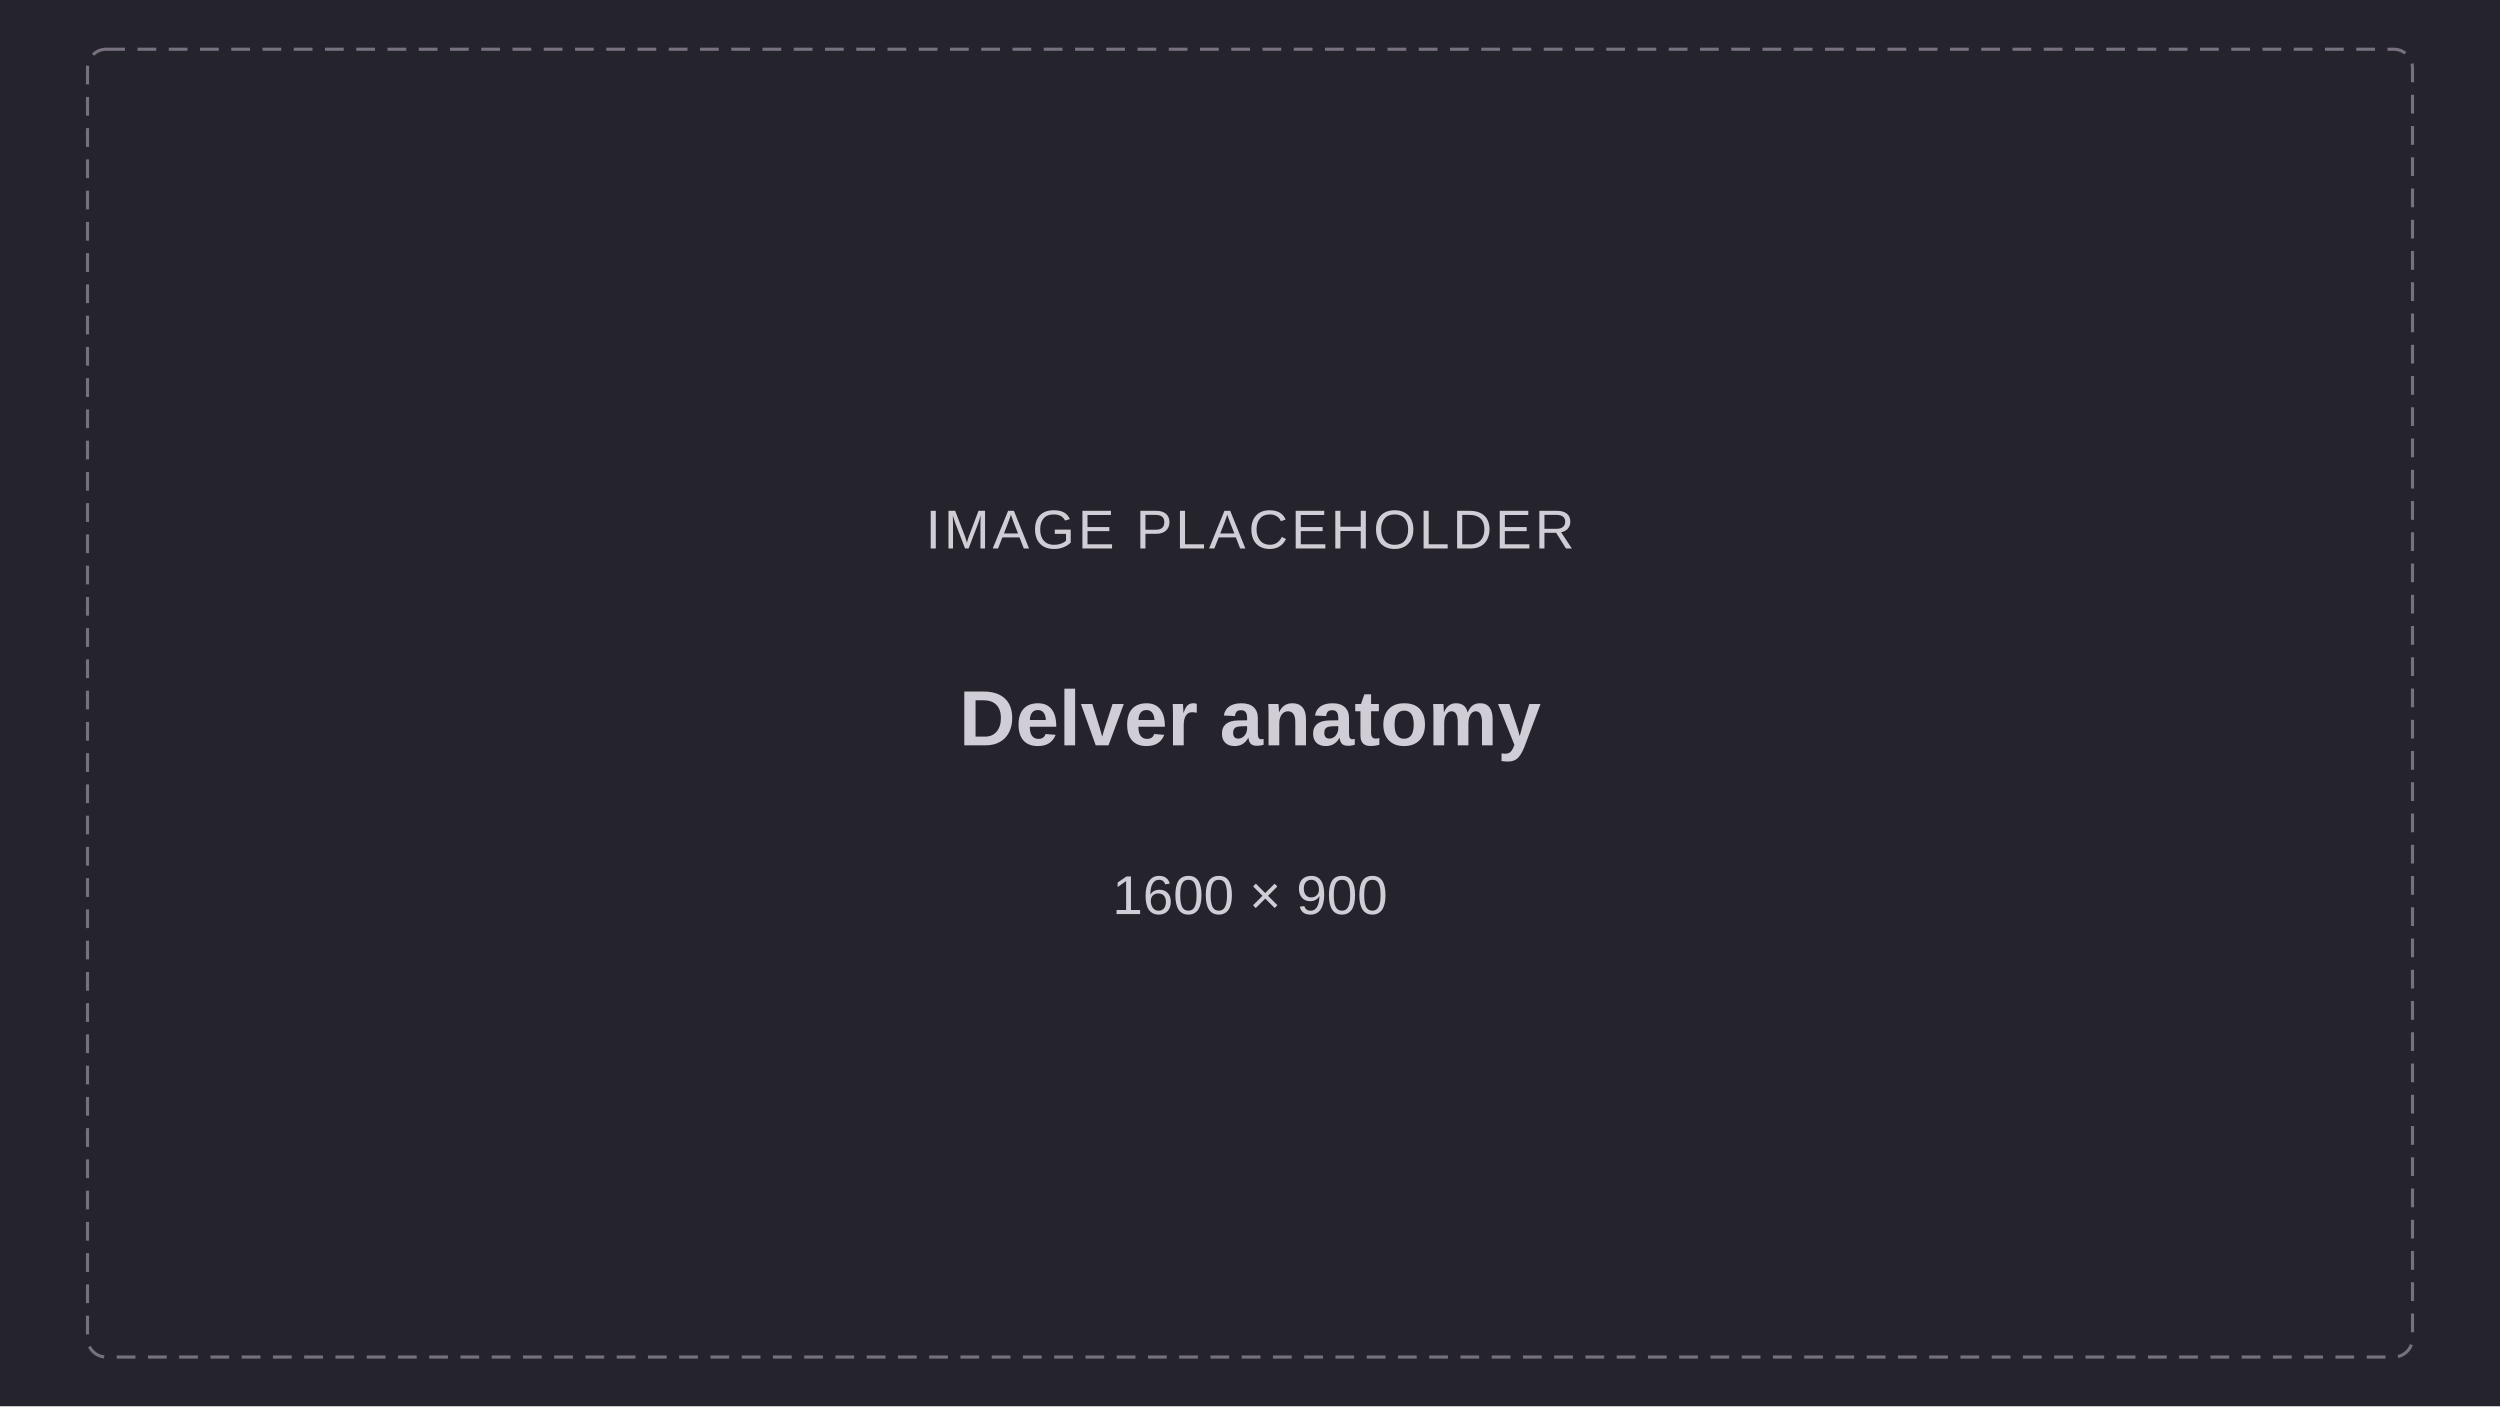
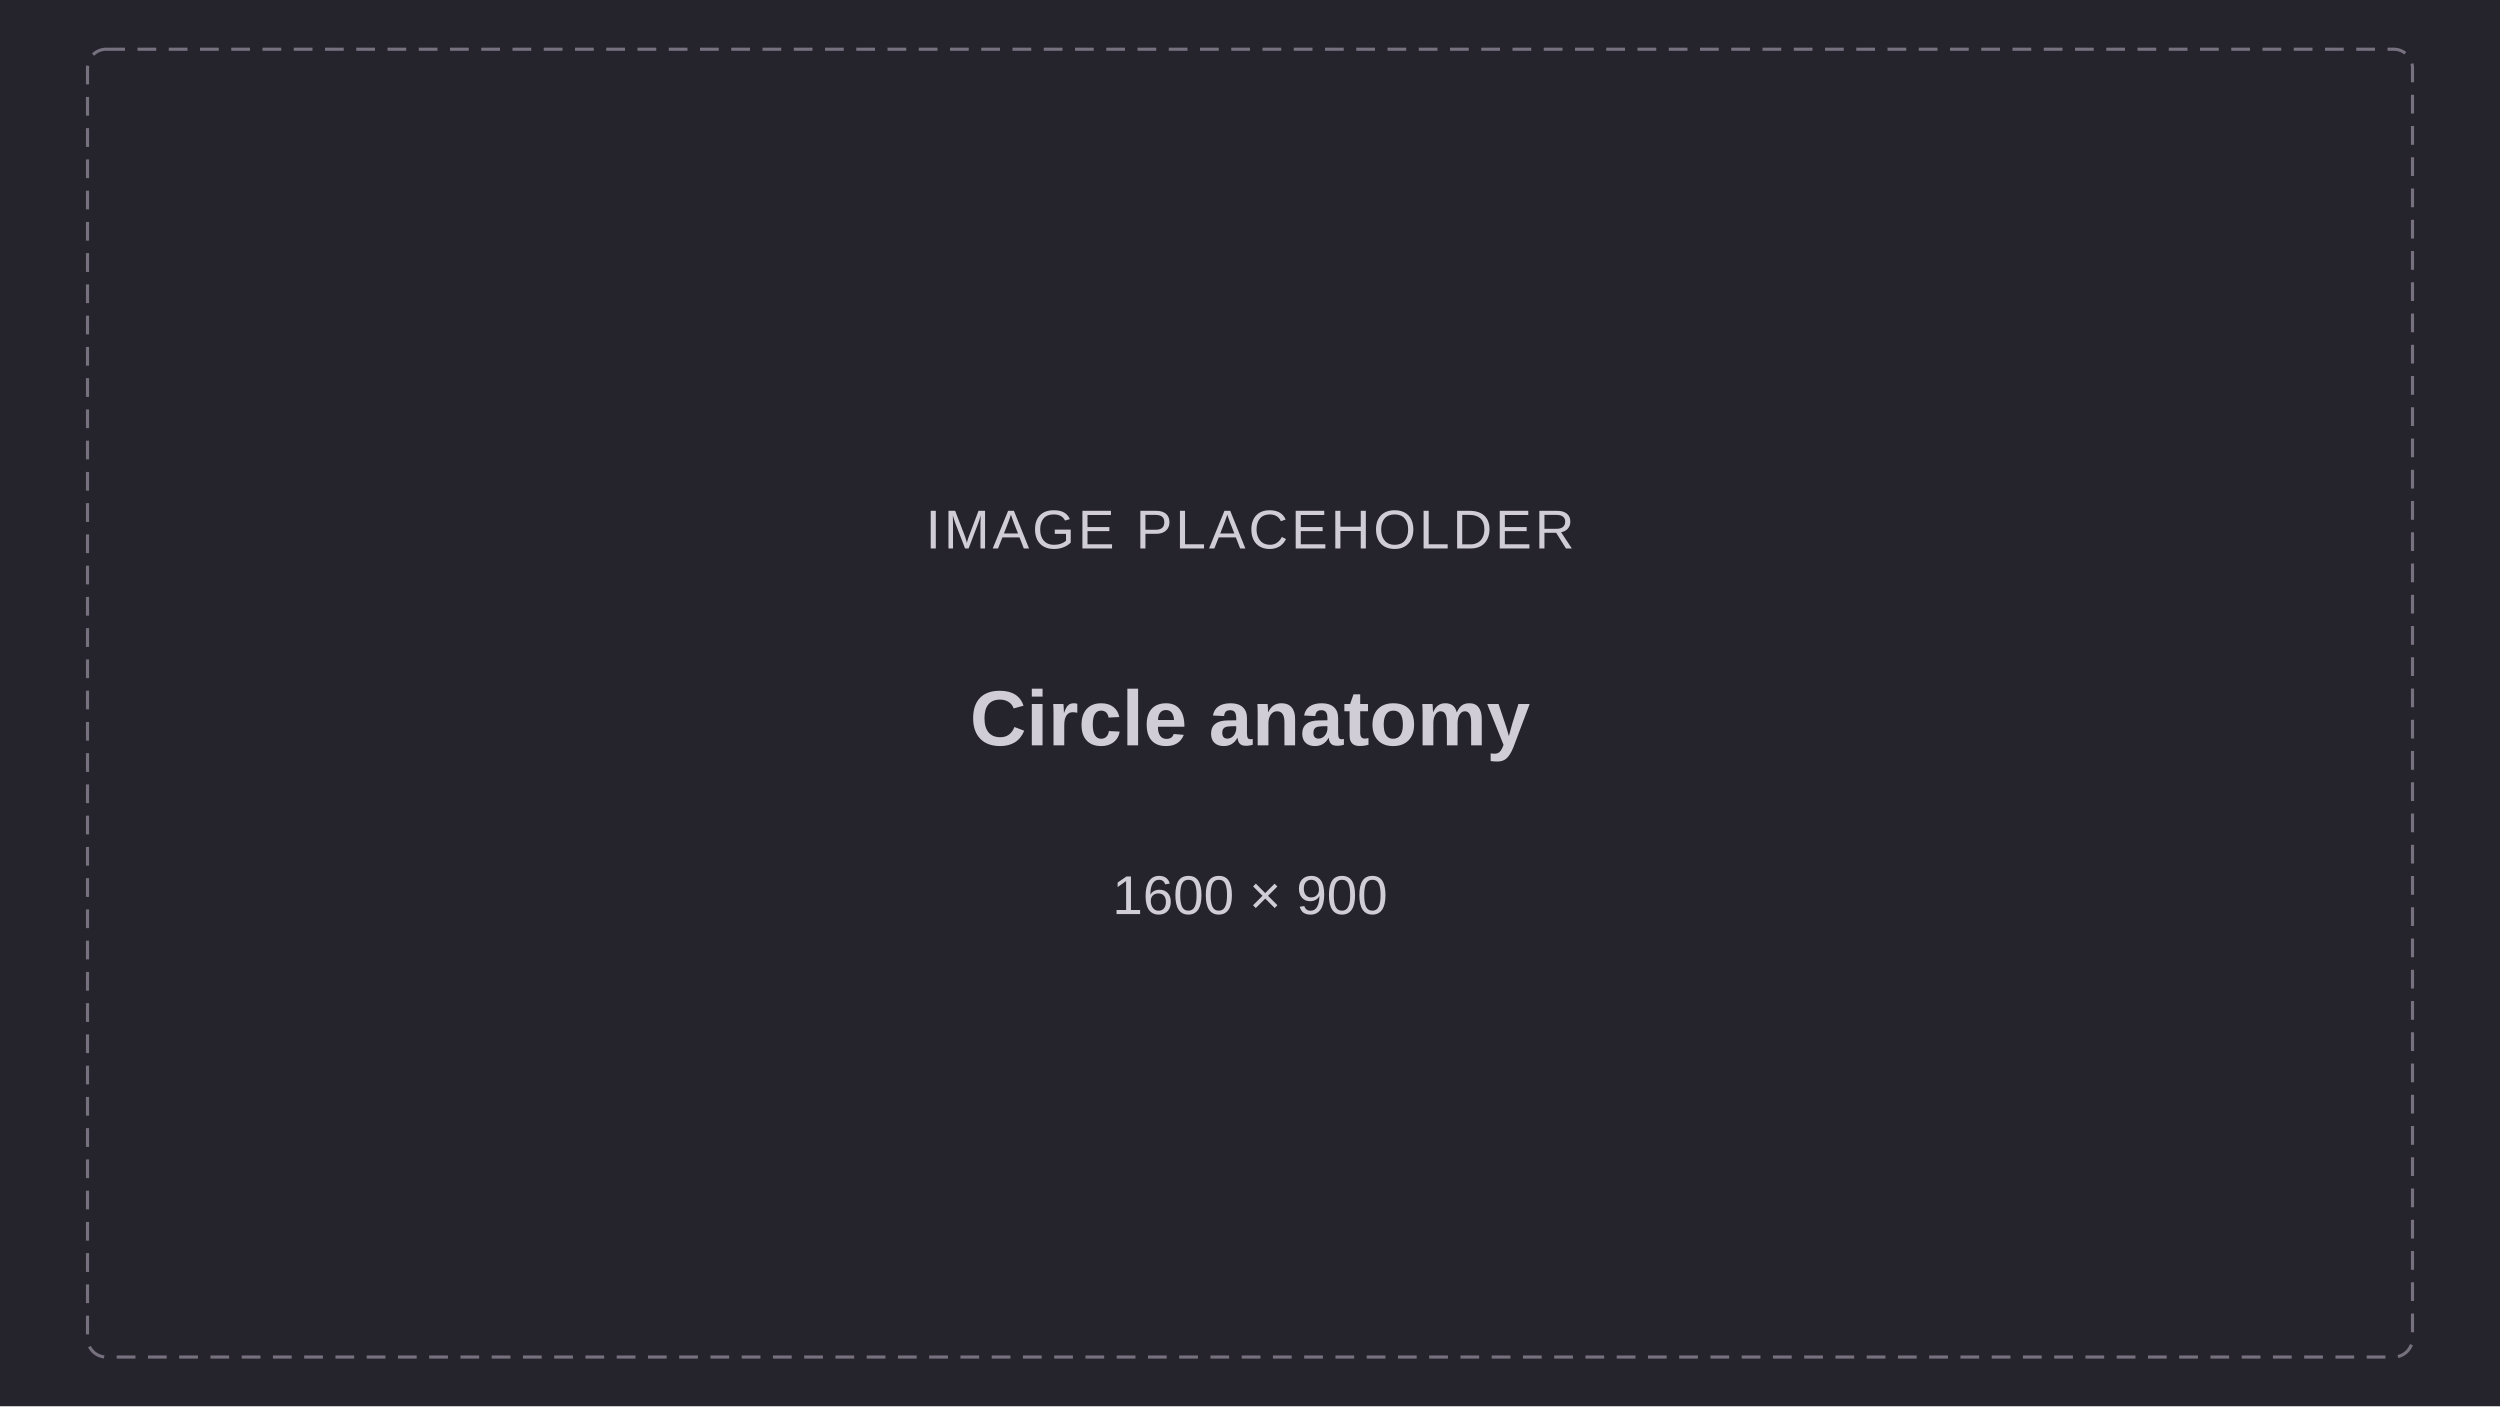
- <svg xmlns="http://www.w3.org/2000/svg" viewBox="0 0 1600 900" width="1600" height="900" role="img" aria-label="Delver anatomy image placeholder">
+ <svg xmlns="http://www.w3.org/2000/svg" viewBox="0 0 1600 900" width="1600" height="900" role="img" aria-label="Circle anatomy image placeholder">
  <rect width="1600" height="900" fill="#25232b" />
  <rect x="56" y="31.5" width="1488" height="837" rx="12" fill="none" stroke="#77717f" stroke-width="2" stroke-dasharray="12 8" />
  <g text-anchor="middle" font-family="Arial,sans-serif" fill="#d1cdd6">
    <text x="800" y="351" font-size="35" letter-spacing="2">IMAGE PLACEHOLDER</text>
-     <text x="800" y="477" font-size="50" font-weight="bold">Delver anatomy</text>
+     <text x="800" y="477" font-size="50" font-weight="bold">Circle anatomy</text>
    <text x="800" y="585" font-size="35">1600 × 900</text>
  </g>
</svg>
